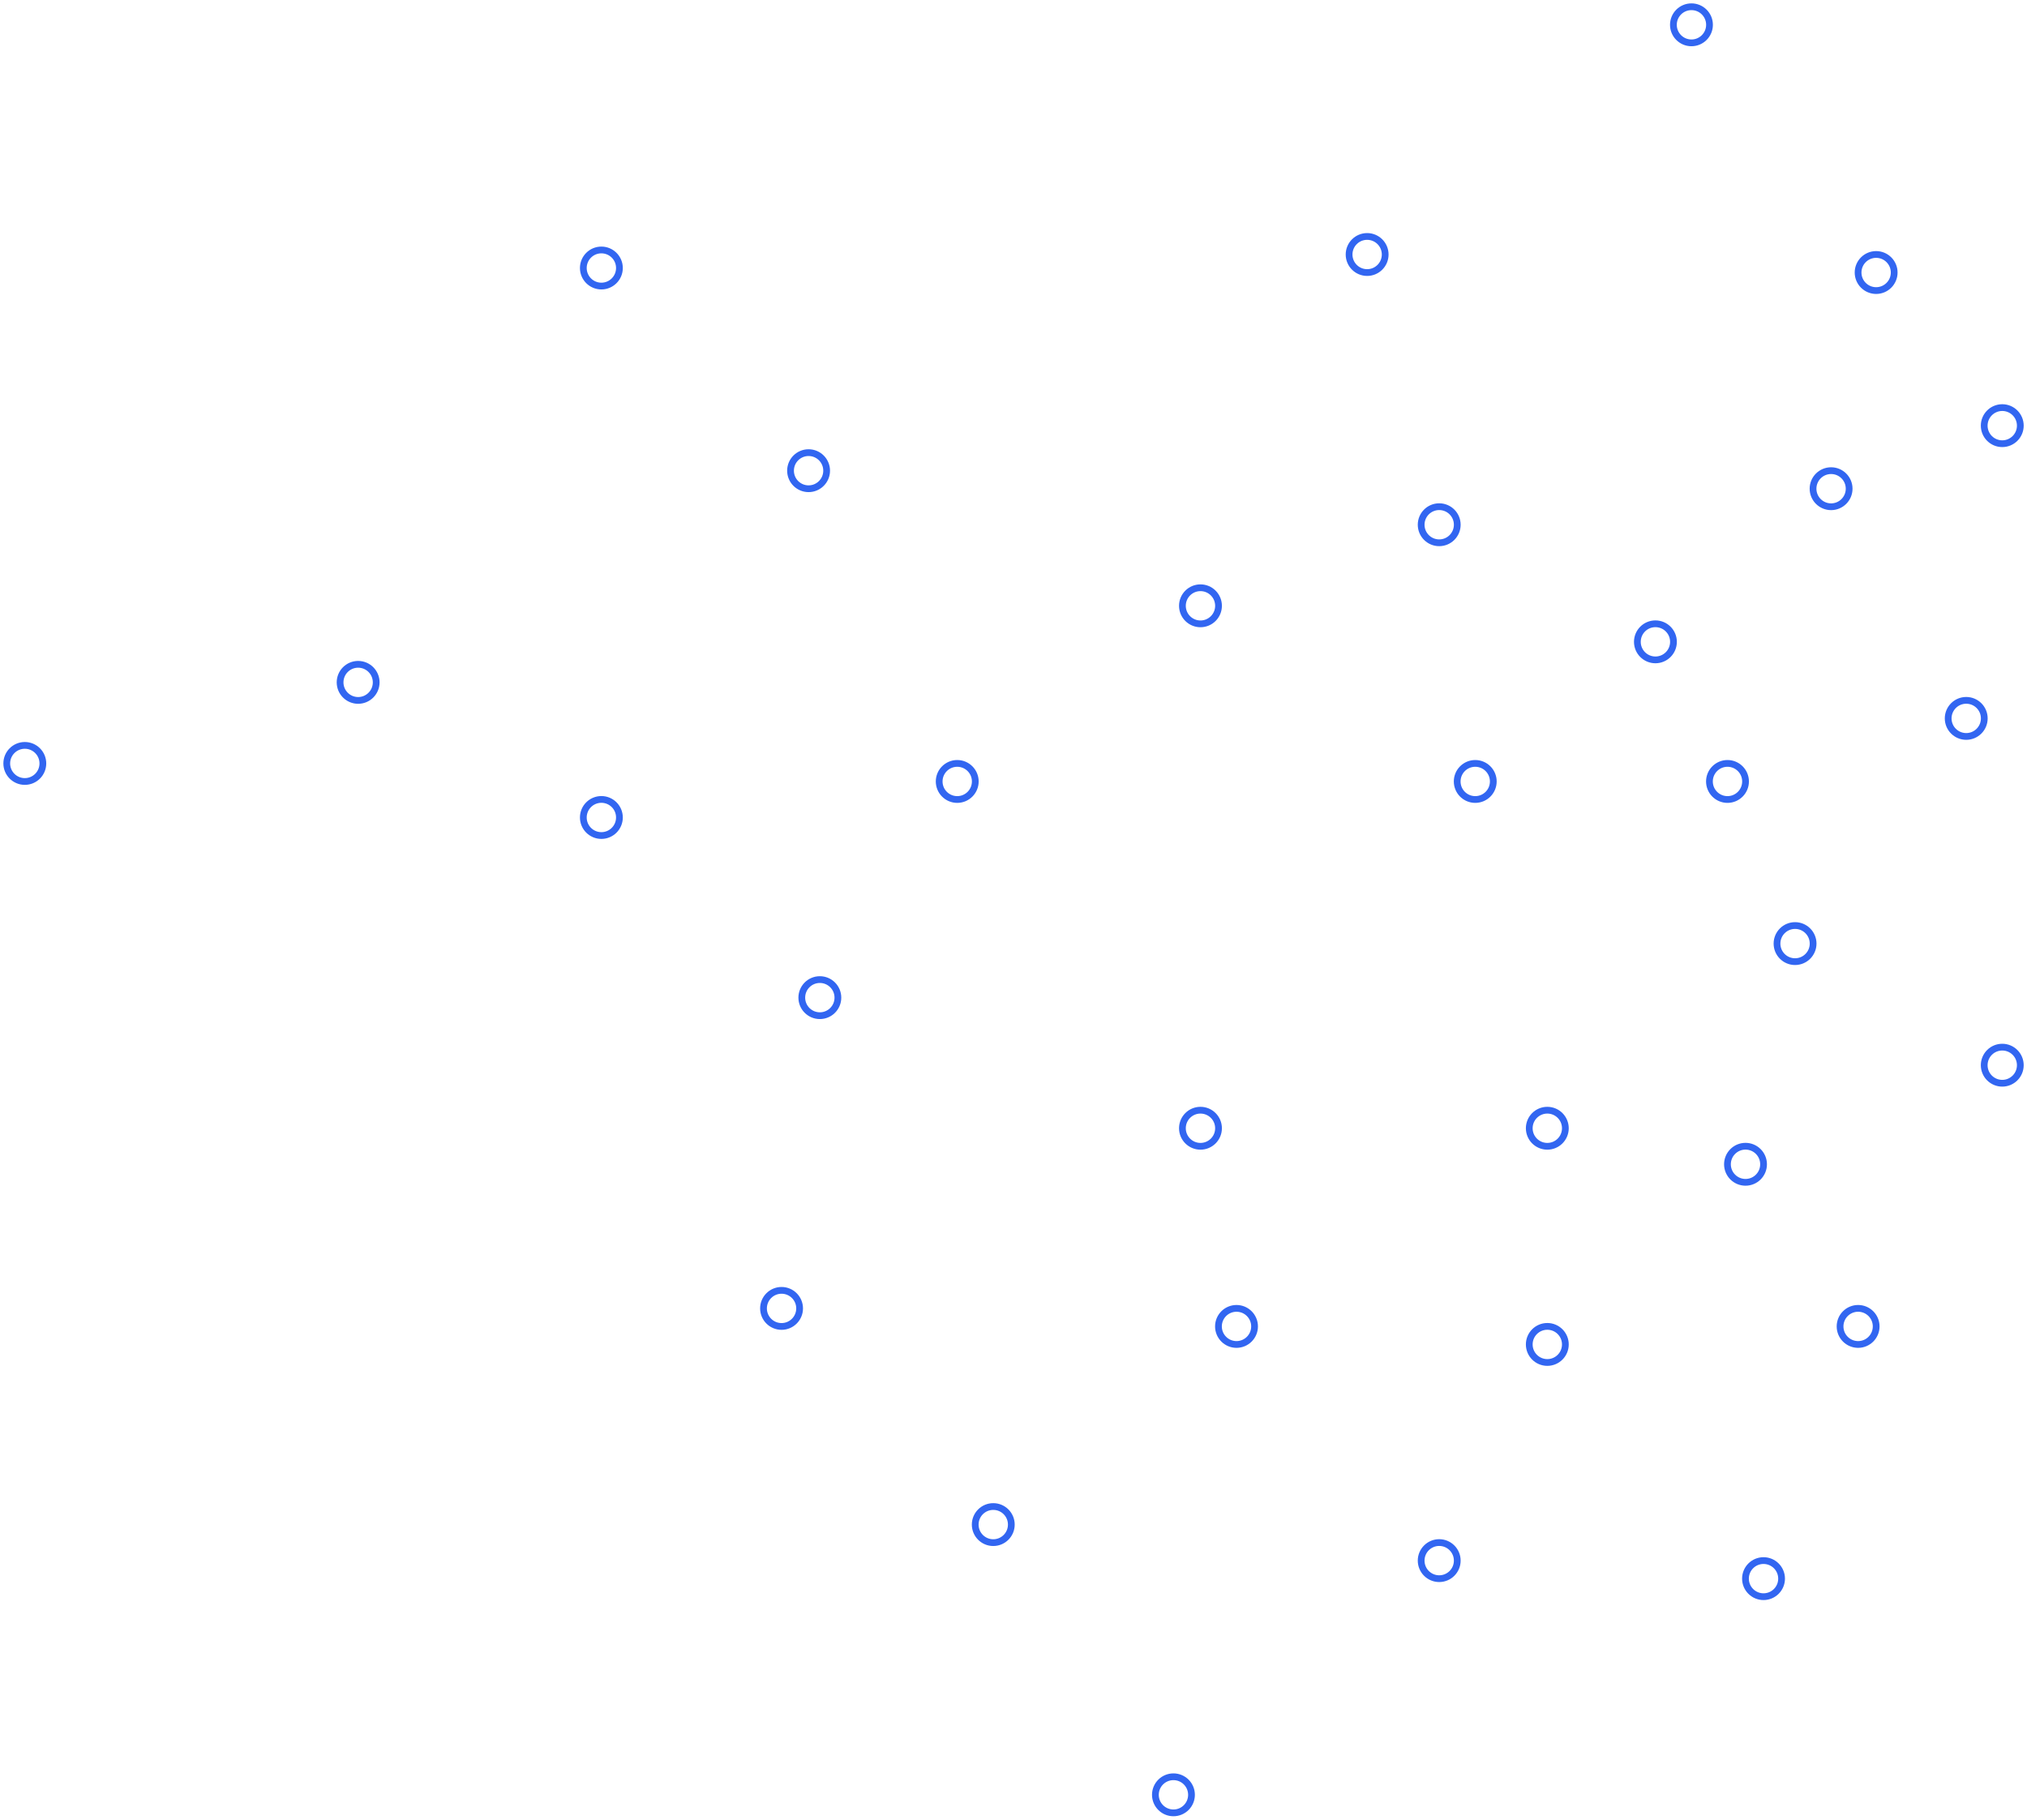
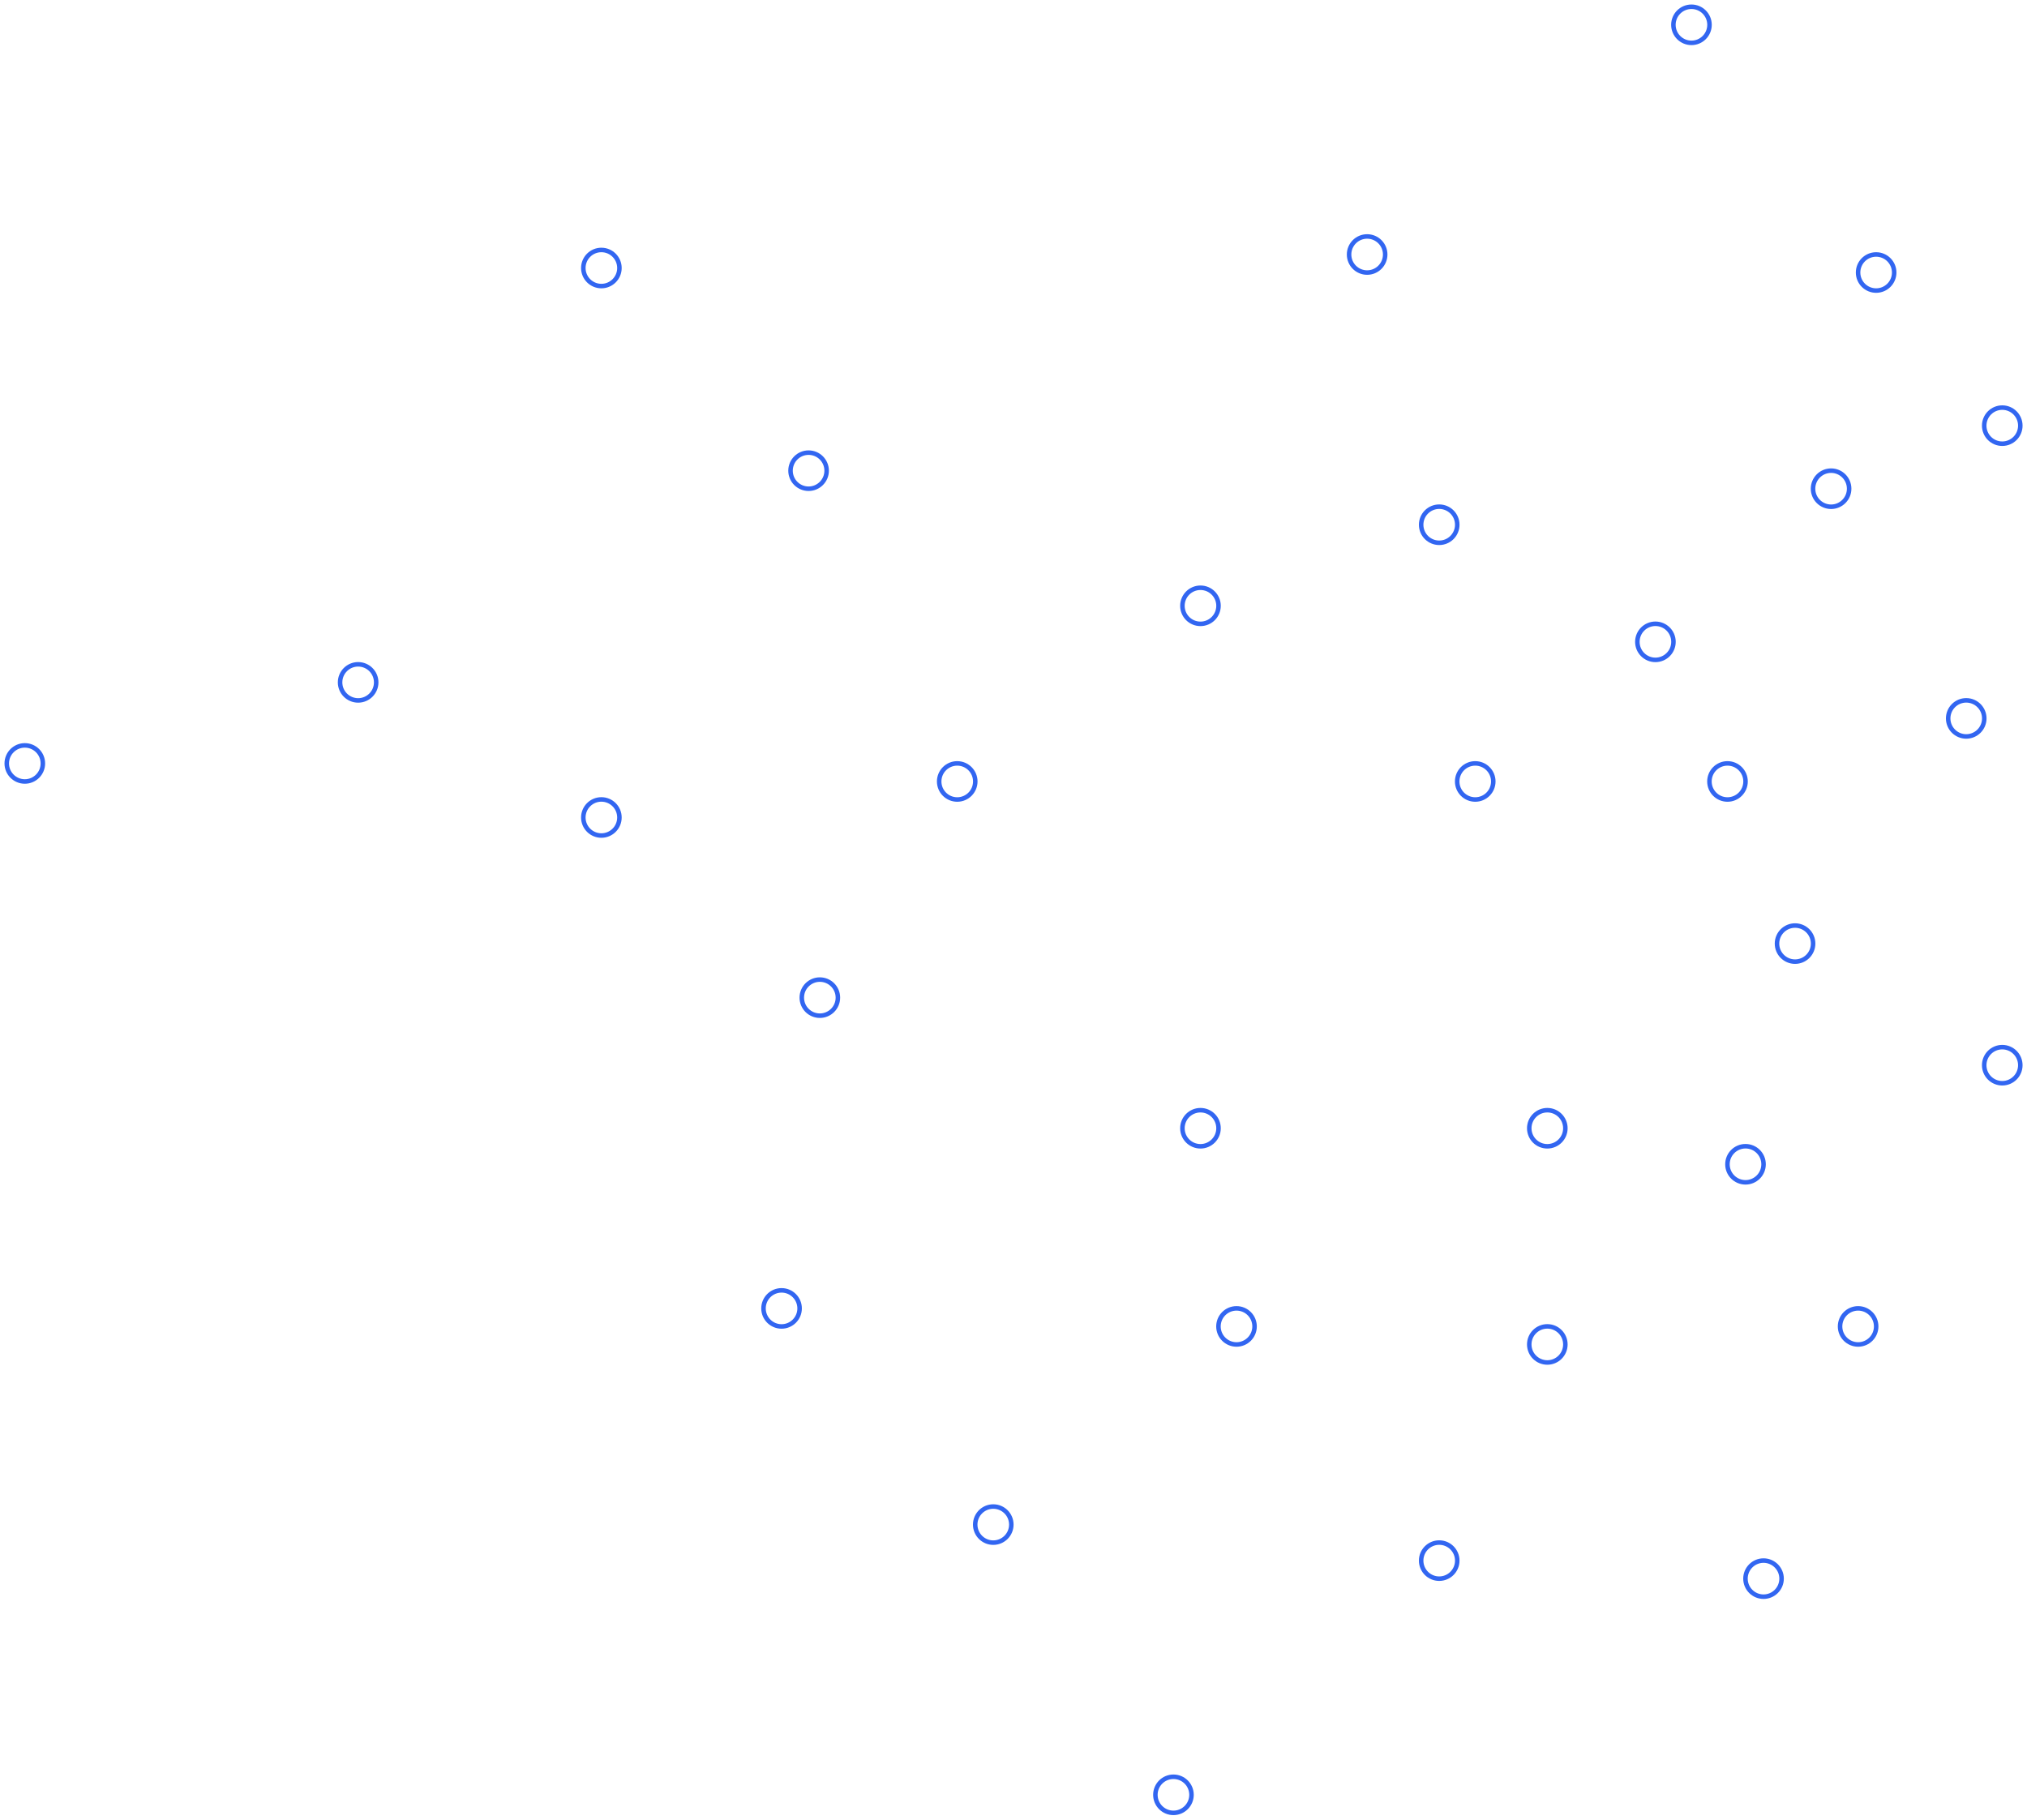
<svg xmlns="http://www.w3.org/2000/svg" width="450" height="404" viewBox="0 0 450 404">
-   <path fill="none" stroke="#3266F1" stroke-width="1.5" d="M287.516,343.508 C287.516,345.721 285.722,347.516 283.508,347.516 C281.294,347.516 279.5,345.721 279.5,343.508 C279.5,341.294 281.294,339.5 283.508,339.5 C285.722,339.5 287.516,341.294 287.516,343.508 Z M256.516,303.508 C256.516,305.721 254.721,307.516 252.508,307.516 C250.294,307.516 248.5,305.721 248.5,303.508 C248.5,301.294 250.294,299.5 252.508,299.5 C254.721,299.5 256.516,301.294 256.516,303.508 Z M270.516,412.508 C270.516,414.721 268.721,416.516 266.508,416.516 C264.294,416.516 262.5,414.721 262.5,412.508 C262.5,410.294 264.294,408.5 266.508,408.5 C268.721,408.5 270.516,410.294 270.516,412.508 Z M220.516,374.508 C220.516,376.721 218.721,378.516 216.508,378.516 C214.294,378.516 212.5,376.721 212.5,374.508 C212.5,372.294 214.294,370.5 216.508,370.5 C218.721,370.5 220.516,372.294 220.516,374.508 Z M131.516,319.508 C131.516,321.721 129.721,323.516 127.508,323.516 C125.294,323.516 123.5,321.721 123.5,319.508 C123.5,317.294 125.294,315.5 127.508,315.5 C129.721,315.5 131.516,317.294 131.516,319.508 Z M256.516,188.508 C256.516,190.721 254.721,192.516 252.508,192.516 C250.294,192.516 248.5,190.721 248.5,188.508 C248.5,186.294 250.294,184.5 252.508,184.5 C254.721,184.5 256.516,186.294 256.516,188.508 Z M278.516,55.508 C278.516,57.721 276.721,59.516 274.508,59.516 C272.294,59.516 270.5,57.721 270.5,55.508 C270.5,53.294 272.294,51.5 274.508,51.5 C276.721,51.5 278.516,53.294 278.516,55.508 Z M83.516,295.508 C83.516,297.721 81.721,299.516 79.508,299.516 C77.294,299.516 75.5,297.721 75.5,295.508 C75.5,293.294 77.294,291.5 79.508,291.5 C81.721,291.5 83.516,293.294 83.516,295.508 Z M135.516,388.508 C135.516,390.721 133.721,392.516 131.508,392.516 C129.294,392.516 127.5,390.721 127.5,388.508 C127.5,386.294 129.294,384.5 131.508,384.5 C133.721,384.5 135.516,386.294 135.516,388.508 Z M79.516,367.508 C79.516,369.721 77.721,371.516 75.508,371.516 C73.294,371.516 71.5,369.721 71.5,367.508 C71.5,365.294 73.294,363.5 75.508,363.5 C77.721,363.5 79.516,365.294 79.516,367.508 Z M171.516,363.508 C171.516,365.721 169.721,367.516 167.508,367.516 C165.294,367.516 163.5,365.721 163.5,363.508 C163.5,361.294 165.294,359.5 167.508,359.5 C169.721,359.5 171.516,361.294 171.516,363.508 Z M179.516,319.508 C179.516,321.721 177.721,323.516 175.508,323.516 C173.294,323.516 171.5,321.721 171.5,319.508 C171.5,317.294 173.294,315.5 175.508,315.5 C177.721,315.5 179.516,317.294 179.516,319.508 Z M193.516,420.508 C193.516,422.721 191.721,424.516 189.508,424.516 C187.294,424.516 185.5,422.721 185.5,420.508 C185.5,418.294 187.294,416.5 189.508,416.5 C191.721,416.5 193.516,418.294 193.516,420.508 Z M91.516,196.508 C91.516,198.721 89.721,200.516 87.508,200.516 C85.294,200.516 83.5,198.721 83.5,196.508 C83.5,194.294 85.294,192.5 87.508,192.5 C89.721,192.5 91.516,194.294 91.516,196.508 Z M139.516,149.508 C139.516,151.721 137.721,153.516 135.508,153.516 C133.294,153.516 131.5,151.721 131.5,149.508 C131.5,147.294 133.294,145.5 135.508,145.5 C137.721,145.5 139.516,147.294 139.516,149.508 Z M295.516,242.508 C295.516,244.721 293.721,246.516 291.508,246.516 C289.294,246.516 287.5,244.721 287.5,242.508 C287.5,240.294 289.294,238.5 291.508,238.5 C293.721,238.5 295.516,240.294 295.516,242.508 Z M256.516,359.508 C256.516,361.721 254.721,363.516 252.508,363.516 C250.294,363.516 248.5,361.721 248.5,359.508 C248.5,357.294 250.294,355.5 252.508,355.5 C254.721,355.5 256.516,357.294 256.516,359.508 Z M335.516,420.508 C335.516,422.721 333.721,424.516 331.508,424.516 C329.294,424.516 327.5,422.721 327.5,420.508 C327.5,418.294 329.294,416.5 331.508,416.5 C333.721,416.5 335.516,418.294 335.516,420.508 Z M31.516,236.508 C31.516,238.721 29.722,240.516 27.508,240.516 C25.295,240.516 23.5,238.721 23.5,236.508 C23.5,234.294 25.295,232.5 27.508,232.5 C29.722,232.5 31.516,234.294 31.516,236.508 Z M208.516,158.008 C208.516,160.221 206.722,162.015 204.508,162.015 C202.295,162.015 200.5,160.221 200.5,158.008 C200.5,155.794 202.295,154 204.508,154 C206.722,154 208.516,155.794 208.516,158.008 Z M370.516,109.508 C370.516,111.721 368.722,113.516 366.508,113.516 C364.295,113.516 362.5,111.721 362.5,109.508 C362.5,107.294 364.295,105.5 366.508,105.5 C368.722,105.5 370.516,107.294 370.516,109.508 Z M313.516,295.508 C313.516,297.722 311.721,299.516 309.508,299.516 C307.294,299.516 305.5,297.722 305.5,295.508 C305.5,293.295 307.294,291.5 309.508,291.5 C311.721,291.5 313.516,293.295 313.516,295.508 Z M373.516,279.508 C373.516,281.721 371.722,283.516 369.508,283.516 C367.294,283.516 365.5,281.721 365.5,279.508 C365.5,277.294 367.294,275.5 369.508,275.5 C371.722,275.5 373.516,277.294 373.516,279.508 Z M321.516,382.508 C321.516,384.721 319.722,386.516 317.508,386.516 C315.295,386.516 313.5,384.721 313.5,382.508 C313.5,380.294 315.295,378.5 317.508,378.5 C319.722,378.5 321.516,380.294 321.516,382.508 Z M248.516,109.507 C248.516,111.721 246.721,113.515 244.508,113.515 C242.294,113.515 240.5,111.721 240.5,109.507 C240.5,107.294 242.294,105.5 244.508,105.5 C246.721,105.5 248.516,107.294 248.516,109.507 Z M179.516,242.508 C179.516,244.721 177.722,246.516 175.508,246.516 C173.295,246.516 171.5,244.721 171.5,242.508 C171.5,240.294 173.295,238.5 175.508,238.5 C177.722,238.5 179.516,240.294 179.516,242.508 Z M135.516,250.508 C135.516,252.721 133.721,254.516 131.508,254.516 C129.294,254.516 127.5,252.721 127.5,250.508 C127.5,248.294 129.294,246.5 131.508,246.5 C133.721,246.5 135.516,248.294 135.516,250.508 Z M260.516,-18.492 C260.516,-16.279 258.721,-14.484 256.508,-14.484 C254.295,-14.484 252.5,-16.279 252.5,-18.492 C252.5,-20.706 254.295,-22.5 256.508,-22.5 C258.721,-22.5 260.516,-20.706 260.516,-18.492 Z M424.516,351.508 C424.516,353.721 422.721,355.516 420.508,355.516 C418.295,355.516 416.5,353.721 416.5,351.508 C416.5,349.294 418.295,347.5 420.508,347.5 C422.721,347.5 424.516,349.294 424.516,351.508 Z M369.516,392.508 C369.516,394.721 367.721,396.516 365.508,396.516 C363.295,396.516 361.5,394.721 361.5,392.508 C361.5,390.294 363.295,388.5 365.508,388.5 C367.721,388.5 369.516,390.294 369.516,392.508 Z M325.516,155.508 C325.516,157.721 323.721,159.516 321.508,159.516 C319.295,159.516 317.5,157.721 317.5,155.508 C317.5,153.294 319.295,151.5 321.508,151.5 C323.721,151.5 325.516,153.294 325.516,155.508 Z" transform="rotate(-90 225.008 201.008)" />
+   <path fill="none" stroke="#3266F1" strokeWidth="1.5" d="M287.516,343.508 C287.516,345.721 285.722,347.516 283.508,347.516 C281.294,347.516 279.5,345.721 279.5,343.508 C279.5,341.294 281.294,339.5 283.508,339.5 C285.722,339.5 287.516,341.294 287.516,343.508 Z M256.516,303.508 C256.516,305.721 254.721,307.516 252.508,307.516 C250.294,307.516 248.5,305.721 248.5,303.508 C248.5,301.294 250.294,299.5 252.508,299.5 C254.721,299.5 256.516,301.294 256.516,303.508 Z M270.516,412.508 C270.516,414.721 268.721,416.516 266.508,416.516 C264.294,416.516 262.5,414.721 262.5,412.508 C262.5,410.294 264.294,408.5 266.508,408.5 C268.721,408.5 270.516,410.294 270.516,412.508 Z M220.516,374.508 C220.516,376.721 218.721,378.516 216.508,378.516 C214.294,378.516 212.5,376.721 212.5,374.508 C212.5,372.294 214.294,370.5 216.508,370.5 C218.721,370.5 220.516,372.294 220.516,374.508 Z M131.516,319.508 C131.516,321.721 129.721,323.516 127.508,323.516 C125.294,323.516 123.5,321.721 123.5,319.508 C123.5,317.294 125.294,315.5 127.508,315.5 C129.721,315.5 131.516,317.294 131.516,319.508 Z M256.516,188.508 C256.516,190.721 254.721,192.516 252.508,192.516 C250.294,192.516 248.5,190.721 248.5,188.508 C248.5,186.294 250.294,184.5 252.508,184.5 C254.721,184.5 256.516,186.294 256.516,188.508 Z M278.516,55.508 C278.516,57.721 276.721,59.516 274.508,59.516 C272.294,59.516 270.5,57.721 270.5,55.508 C270.5,53.294 272.294,51.5 274.508,51.5 C276.721,51.5 278.516,53.294 278.516,55.508 Z M83.516,295.508 C83.516,297.721 81.721,299.516 79.508,299.516 C77.294,299.516 75.5,297.721 75.5,295.508 C75.5,293.294 77.294,291.5 79.508,291.5 C81.721,291.5 83.516,293.294 83.516,295.508 Z M135.516,388.508 C135.516,390.721 133.721,392.516 131.508,392.516 C129.294,392.516 127.5,390.721 127.5,388.508 C127.5,386.294 129.294,384.5 131.508,384.5 C133.721,384.5 135.516,386.294 135.516,388.508 Z M79.516,367.508 C79.516,369.721 77.721,371.516 75.508,371.516 C73.294,371.516 71.5,369.721 71.5,367.508 C71.5,365.294 73.294,363.5 75.508,363.5 C77.721,363.5 79.516,365.294 79.516,367.508 Z M171.516,363.508 C171.516,365.721 169.721,367.516 167.508,367.516 C165.294,367.516 163.5,365.721 163.5,363.508 C163.5,361.294 165.294,359.5 167.508,359.5 C169.721,359.5 171.516,361.294 171.516,363.508 Z M179.516,319.508 C179.516,321.721 177.721,323.516 175.508,323.516 C173.294,323.516 171.5,321.721 171.5,319.508 C171.5,317.294 173.294,315.5 175.508,315.5 C177.721,315.5 179.516,317.294 179.516,319.508 Z M193.516,420.508 C193.516,422.721 191.721,424.516 189.508,424.516 C187.294,424.516 185.5,422.721 185.5,420.508 C185.5,418.294 187.294,416.5 189.508,416.5 C191.721,416.5 193.516,418.294 193.516,420.508 Z M91.516,196.508 C91.516,198.721 89.721,200.516 87.508,200.516 C85.294,200.516 83.5,198.721 83.5,196.508 C83.5,194.294 85.294,192.5 87.508,192.5 C89.721,192.5 91.516,194.294 91.516,196.508 Z M139.516,149.508 C139.516,151.721 137.721,153.516 135.508,153.516 C133.294,153.516 131.5,151.721 131.5,149.508 C131.5,147.294 133.294,145.5 135.508,145.5 C137.721,145.5 139.516,147.294 139.516,149.508 Z M295.516,242.508 C295.516,244.721 293.721,246.516 291.508,246.516 C289.294,246.516 287.5,244.721 287.5,242.508 C287.5,240.294 289.294,238.5 291.508,238.5 C293.721,238.5 295.516,240.294 295.516,242.508 Z M256.516,359.508 C256.516,361.721 254.721,363.516 252.508,363.516 C250.294,363.516 248.5,361.721 248.5,359.508 C248.5,357.294 250.294,355.5 252.508,355.5 C254.721,355.5 256.516,357.294 256.516,359.508 Z M335.516,420.508 C335.516,422.721 333.721,424.516 331.508,424.516 C329.294,424.516 327.5,422.721 327.5,420.508 C327.5,418.294 329.294,416.5 331.508,416.5 C333.721,416.5 335.516,418.294 335.516,420.508 Z M31.516,236.508 C31.516,238.721 29.722,240.516 27.508,240.516 C25.295,240.516 23.5,238.721 23.5,236.508 C23.5,234.294 25.295,232.5 27.508,232.5 C29.722,232.5 31.516,234.294 31.516,236.508 Z M208.516,158.008 C208.516,160.221 206.722,162.015 204.508,162.015 C202.295,162.015 200.5,160.221 200.5,158.008 C200.5,155.794 202.295,154 204.508,154 C206.722,154 208.516,155.794 208.516,158.008 Z M370.516,109.508 C370.516,111.721 368.722,113.516 366.508,113.516 C364.295,113.516 362.5,111.721 362.5,109.508 C362.5,107.294 364.295,105.5 366.508,105.5 C368.722,105.5 370.516,107.294 370.516,109.508 Z M313.516,295.508 C313.516,297.722 311.721,299.516 309.508,299.516 C307.294,299.516 305.5,297.722 305.5,295.508 C305.5,293.295 307.294,291.5 309.508,291.5 C311.721,291.5 313.516,293.295 313.516,295.508 Z M373.516,279.508 C373.516,281.721 371.722,283.516 369.508,283.516 C367.294,283.516 365.5,281.721 365.5,279.508 C365.5,277.294 367.294,275.5 369.508,275.5 C371.722,275.5 373.516,277.294 373.516,279.508 Z M321.516,382.508 C321.516,384.721 319.722,386.516 317.508,386.516 C315.295,386.516 313.5,384.721 313.5,382.508 C313.5,380.294 315.295,378.5 317.508,378.5 C319.722,378.5 321.516,380.294 321.516,382.508 Z M248.516,109.507 C248.516,111.721 246.721,113.515 244.508,113.515 C242.294,113.515 240.5,111.721 240.5,109.507 C240.5,107.294 242.294,105.5 244.508,105.5 C246.721,105.5 248.516,107.294 248.516,109.507 Z M179.516,242.508 C179.516,244.721 177.722,246.516 175.508,246.516 C173.295,246.516 171.5,244.721 171.5,242.508 C171.5,240.294 173.295,238.5 175.508,238.5 C177.722,238.5 179.516,240.294 179.516,242.508 Z M135.516,250.508 C135.516,252.721 133.721,254.516 131.508,254.516 C129.294,254.516 127.5,252.721 127.5,250.508 C127.5,248.294 129.294,246.5 131.508,246.5 C133.721,246.5 135.516,248.294 135.516,250.508 Z M260.516,-18.492 C260.516,-16.279 258.721,-14.484 256.508,-14.484 C254.295,-14.484 252.5,-16.279 252.5,-18.492 C252.5,-20.706 254.295,-22.5 256.508,-22.5 C258.721,-22.5 260.516,-20.706 260.516,-18.492 Z M424.516,351.508 C424.516,353.721 422.721,355.516 420.508,355.516 C418.295,355.516 416.5,353.721 416.5,351.508 C416.5,349.294 418.295,347.5 420.508,347.5 C422.721,347.5 424.516,349.294 424.516,351.508 Z M369.516,392.508 C369.516,394.721 367.721,396.516 365.508,396.516 C363.295,396.516 361.5,394.721 361.5,392.508 C361.5,390.294 363.295,388.5 365.508,388.5 C367.721,388.5 369.516,390.294 369.516,392.508 Z M325.516,155.508 C325.516,157.721 323.721,159.516 321.508,159.516 C319.295,159.516 317.5,157.721 317.5,155.508 C317.5,153.294 319.295,151.5 321.508,151.5 C323.721,151.5 325.516,153.294 325.516,155.508 Z" transform="rotate(-90 225.008 201.008)" />
</svg>
